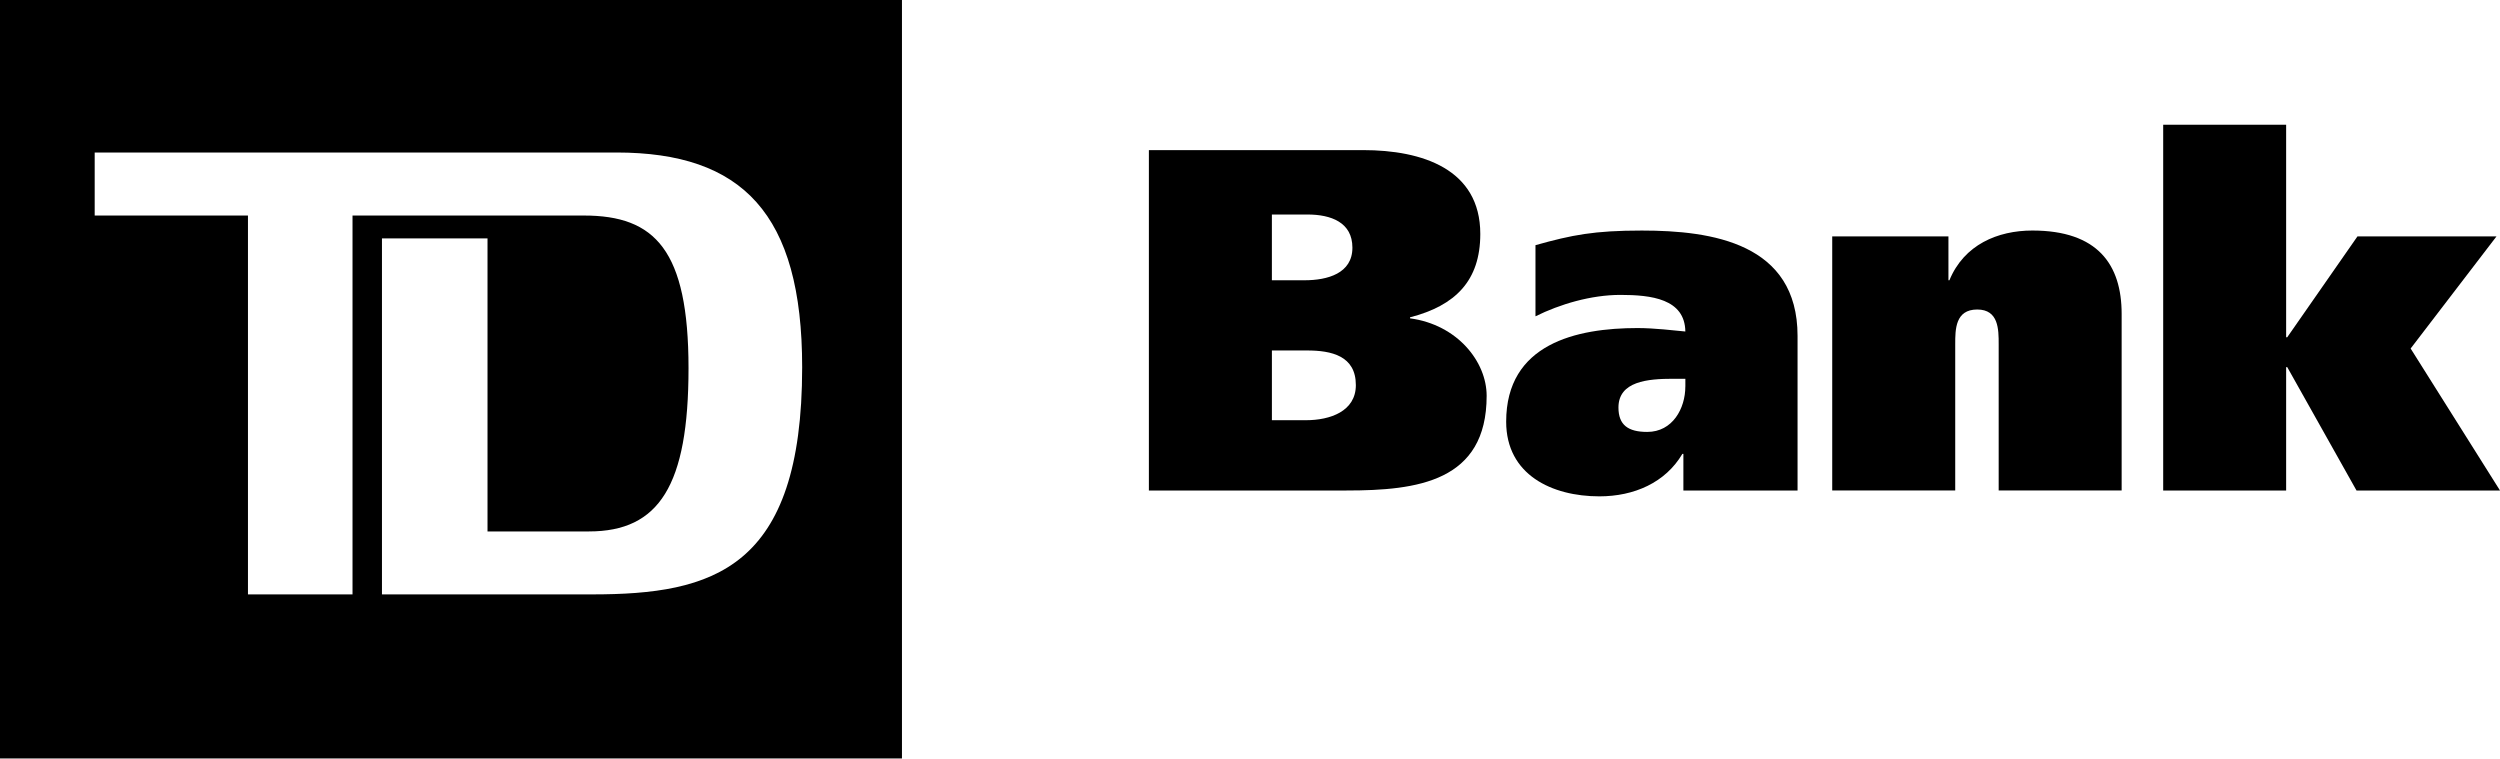
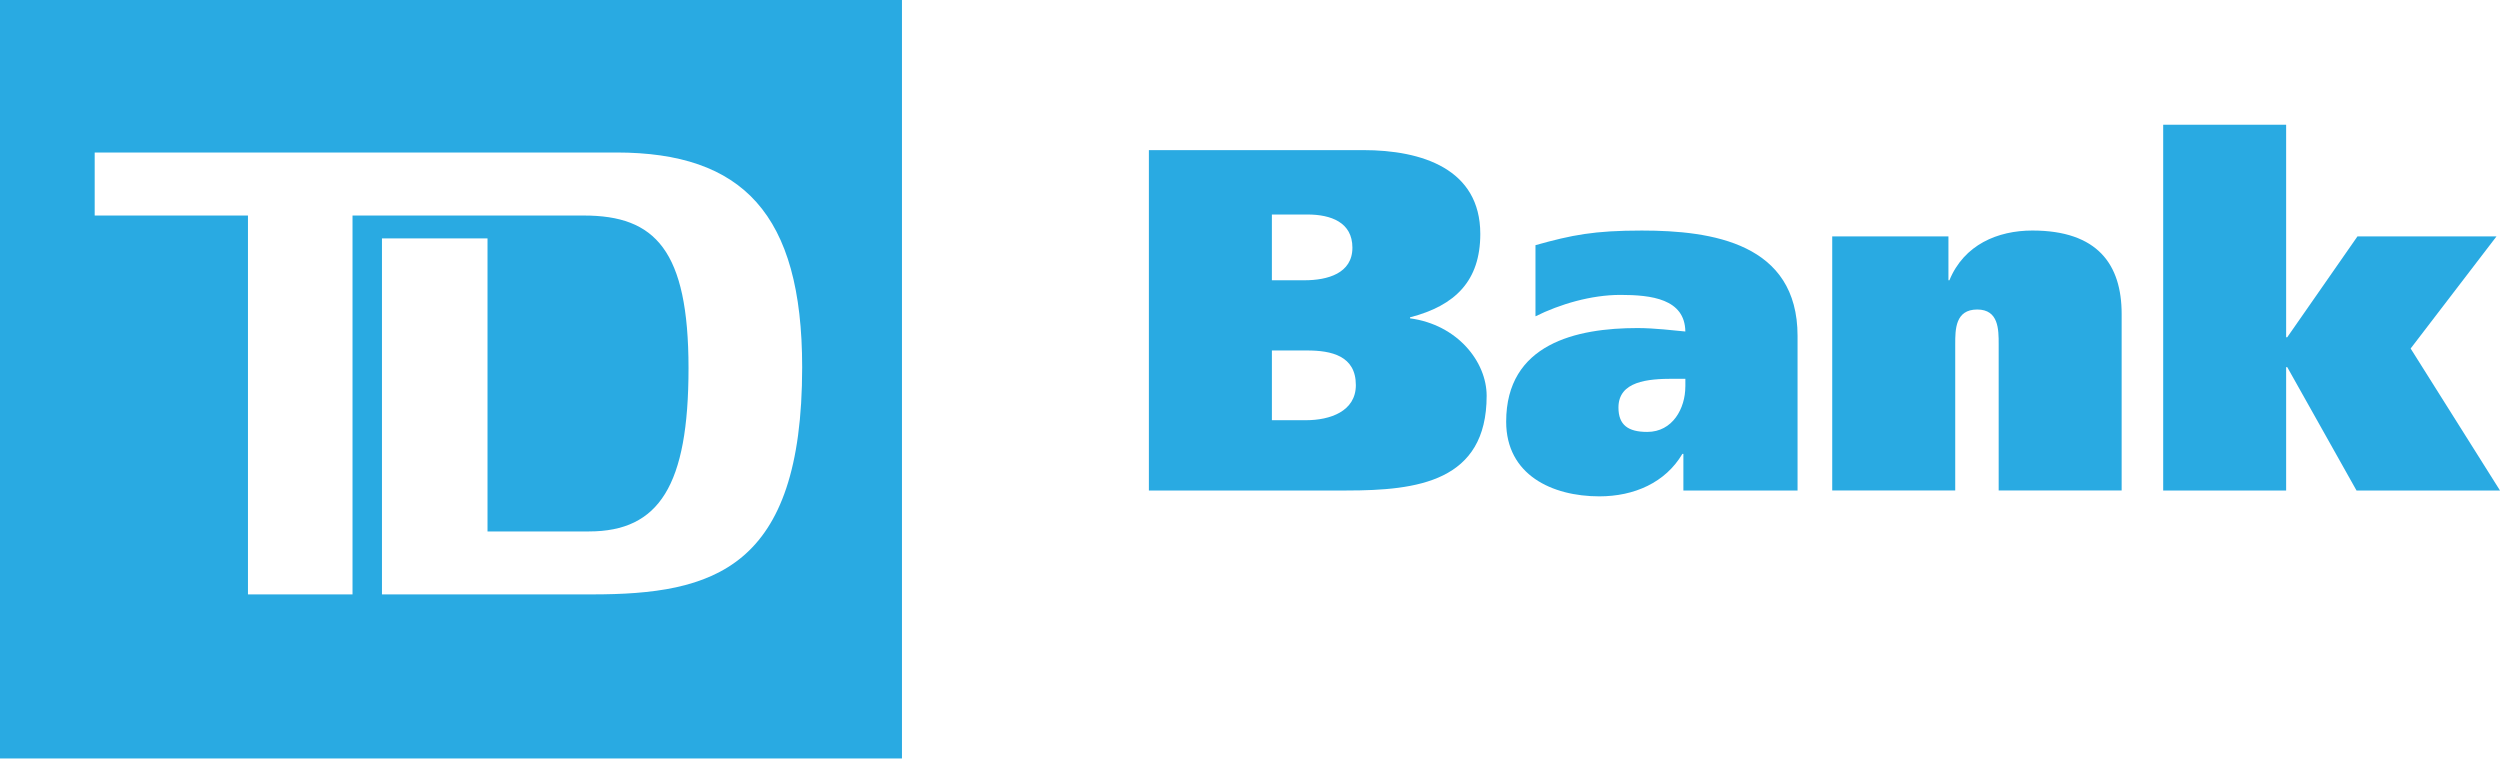
<svg xmlns="http://www.w3.org/2000/svg" version="1.1" id="svg2404" x="0px" y="0px" viewBox="0 0 168.394 51.089" style="enable-background:new 0 0 168.394 51.089;" xml:space="preserve">
  <style type="text/css">
- 	.st0{fill:currentcolor;}
+ 	.st0{fill:#29AAE2;}
</style>
  <path id="path2643" class="st0" d="M85.672,23.607h2.367c1.646,0,3.288,0.36,3.288,2.332c0,1.772-1.743,2.365-3.353,2.365h-2.302  V23.607L85.672,23.607z M77.386,33.039h13.315c4.768,0,9.436-0.595,9.436-6.378c0-2.298-1.972-4.791-5.161-5.219v-0.068  c3.056-0.787,4.733-2.466,4.733-5.616c0-4.37-3.91-5.647-7.887-5.647H77.386V33.039z M85.672,14.449h2.396  c1.578,0,3.027,0.523,3.027,2.234c0,1.736-1.678,2.195-3.223,2.195h-2.201v-4.43H85.672z" />
  <path id="path2645" class="st0" d="M113.52,26.036c0,1.479-0.859,3.057-2.565,3.057c-1.286,0-1.94-0.463-1.94-1.643  c0-1.77,1.973-1.937,3.681-1.937h0.826v0.523H113.52z M103.424,21.307c1.646-0.819,3.746-1.443,5.721-1.443  c2.075,0,4.343,0.262,4.376,2.465c-0.757-0.069-2.071-0.232-3.226-0.232c-4.112,0-8.843,1.054-8.843,6.307  c0,3.582,3.093,5.029,6.277,5.029c2.338,0,4.446-0.921,5.592-2.861h0.068v2.469h7.69V22.626c0-6.243-5.752-7.097-10.487-7.097  c-3.219,0-4.702,0.295-7.166,0.985v4.794H103.424z" />
  <path id="path2647" class="st0" d="M123.413,15.925h7.829v2.953h0.066c0.984-2.397,3.252-3.35,5.589-3.35  c4.402,0,6.012,2.3,6.012,5.614v11.895h-8.283v-9.857c0-0.986,0-2.332-1.444-2.332c-1.483,0-1.483,1.346-1.483,2.332v9.857h-8.285  V15.925H123.413z" />
  <polygon id="polygon2649" class="st0" points="153.989,22.718 154.062,22.718 158.794,15.922 168.159,15.922 162.375,23.475  168.394,33.039 158.729,33.039 154.062,24.727 153.989,24.727 153.989,33.039 145.707,33.039 145.707,8.401 153.989,8.401 " />
  <path id="path2651" class="st0" d="M0,51.089h60.754V0H0V51.089z M39.881,40.037H25.728V16.06h7.11v19.736h6.835  c4.72,0,6.704-3.085,6.704-10.994c0-7.97-2.258-10.284-7.043-10.284H23.745v25.52h-7.043v-25.52H6.378v-4.246h35.141  c8.479,0,12.513,4.113,12.513,14.466C54.031,38.365,48.014,40.037,39.881,40.037" />
</svg>
